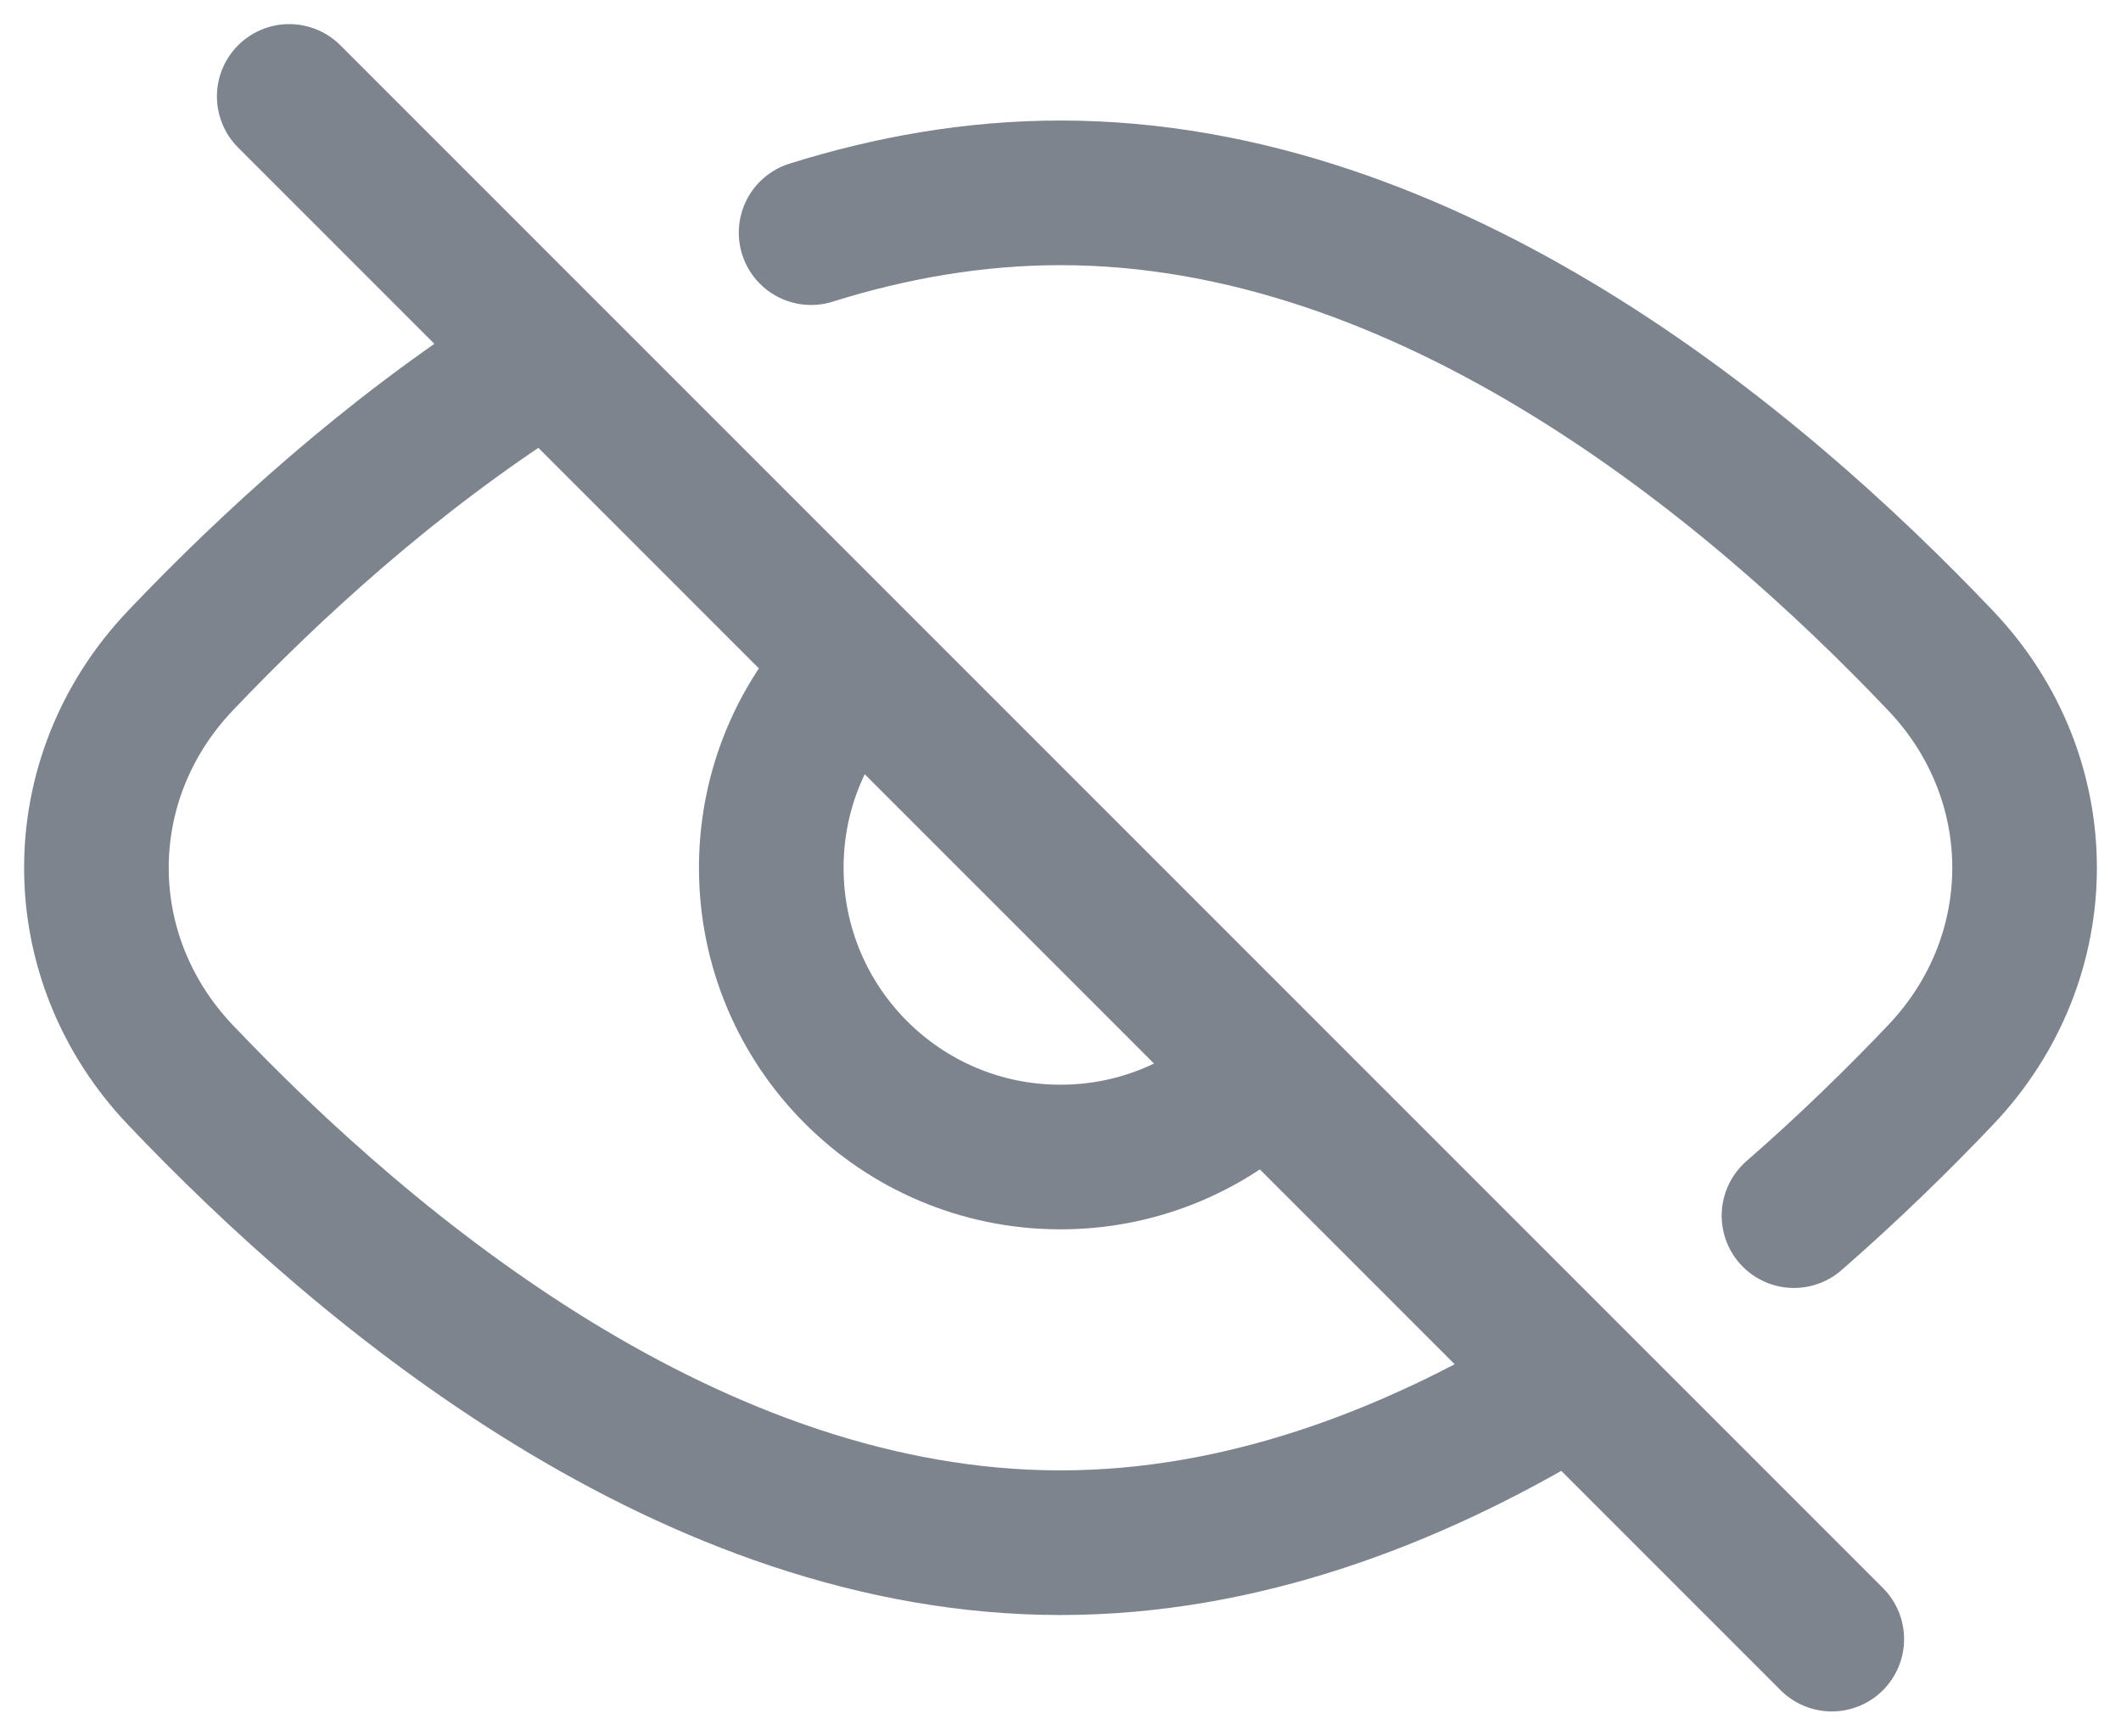
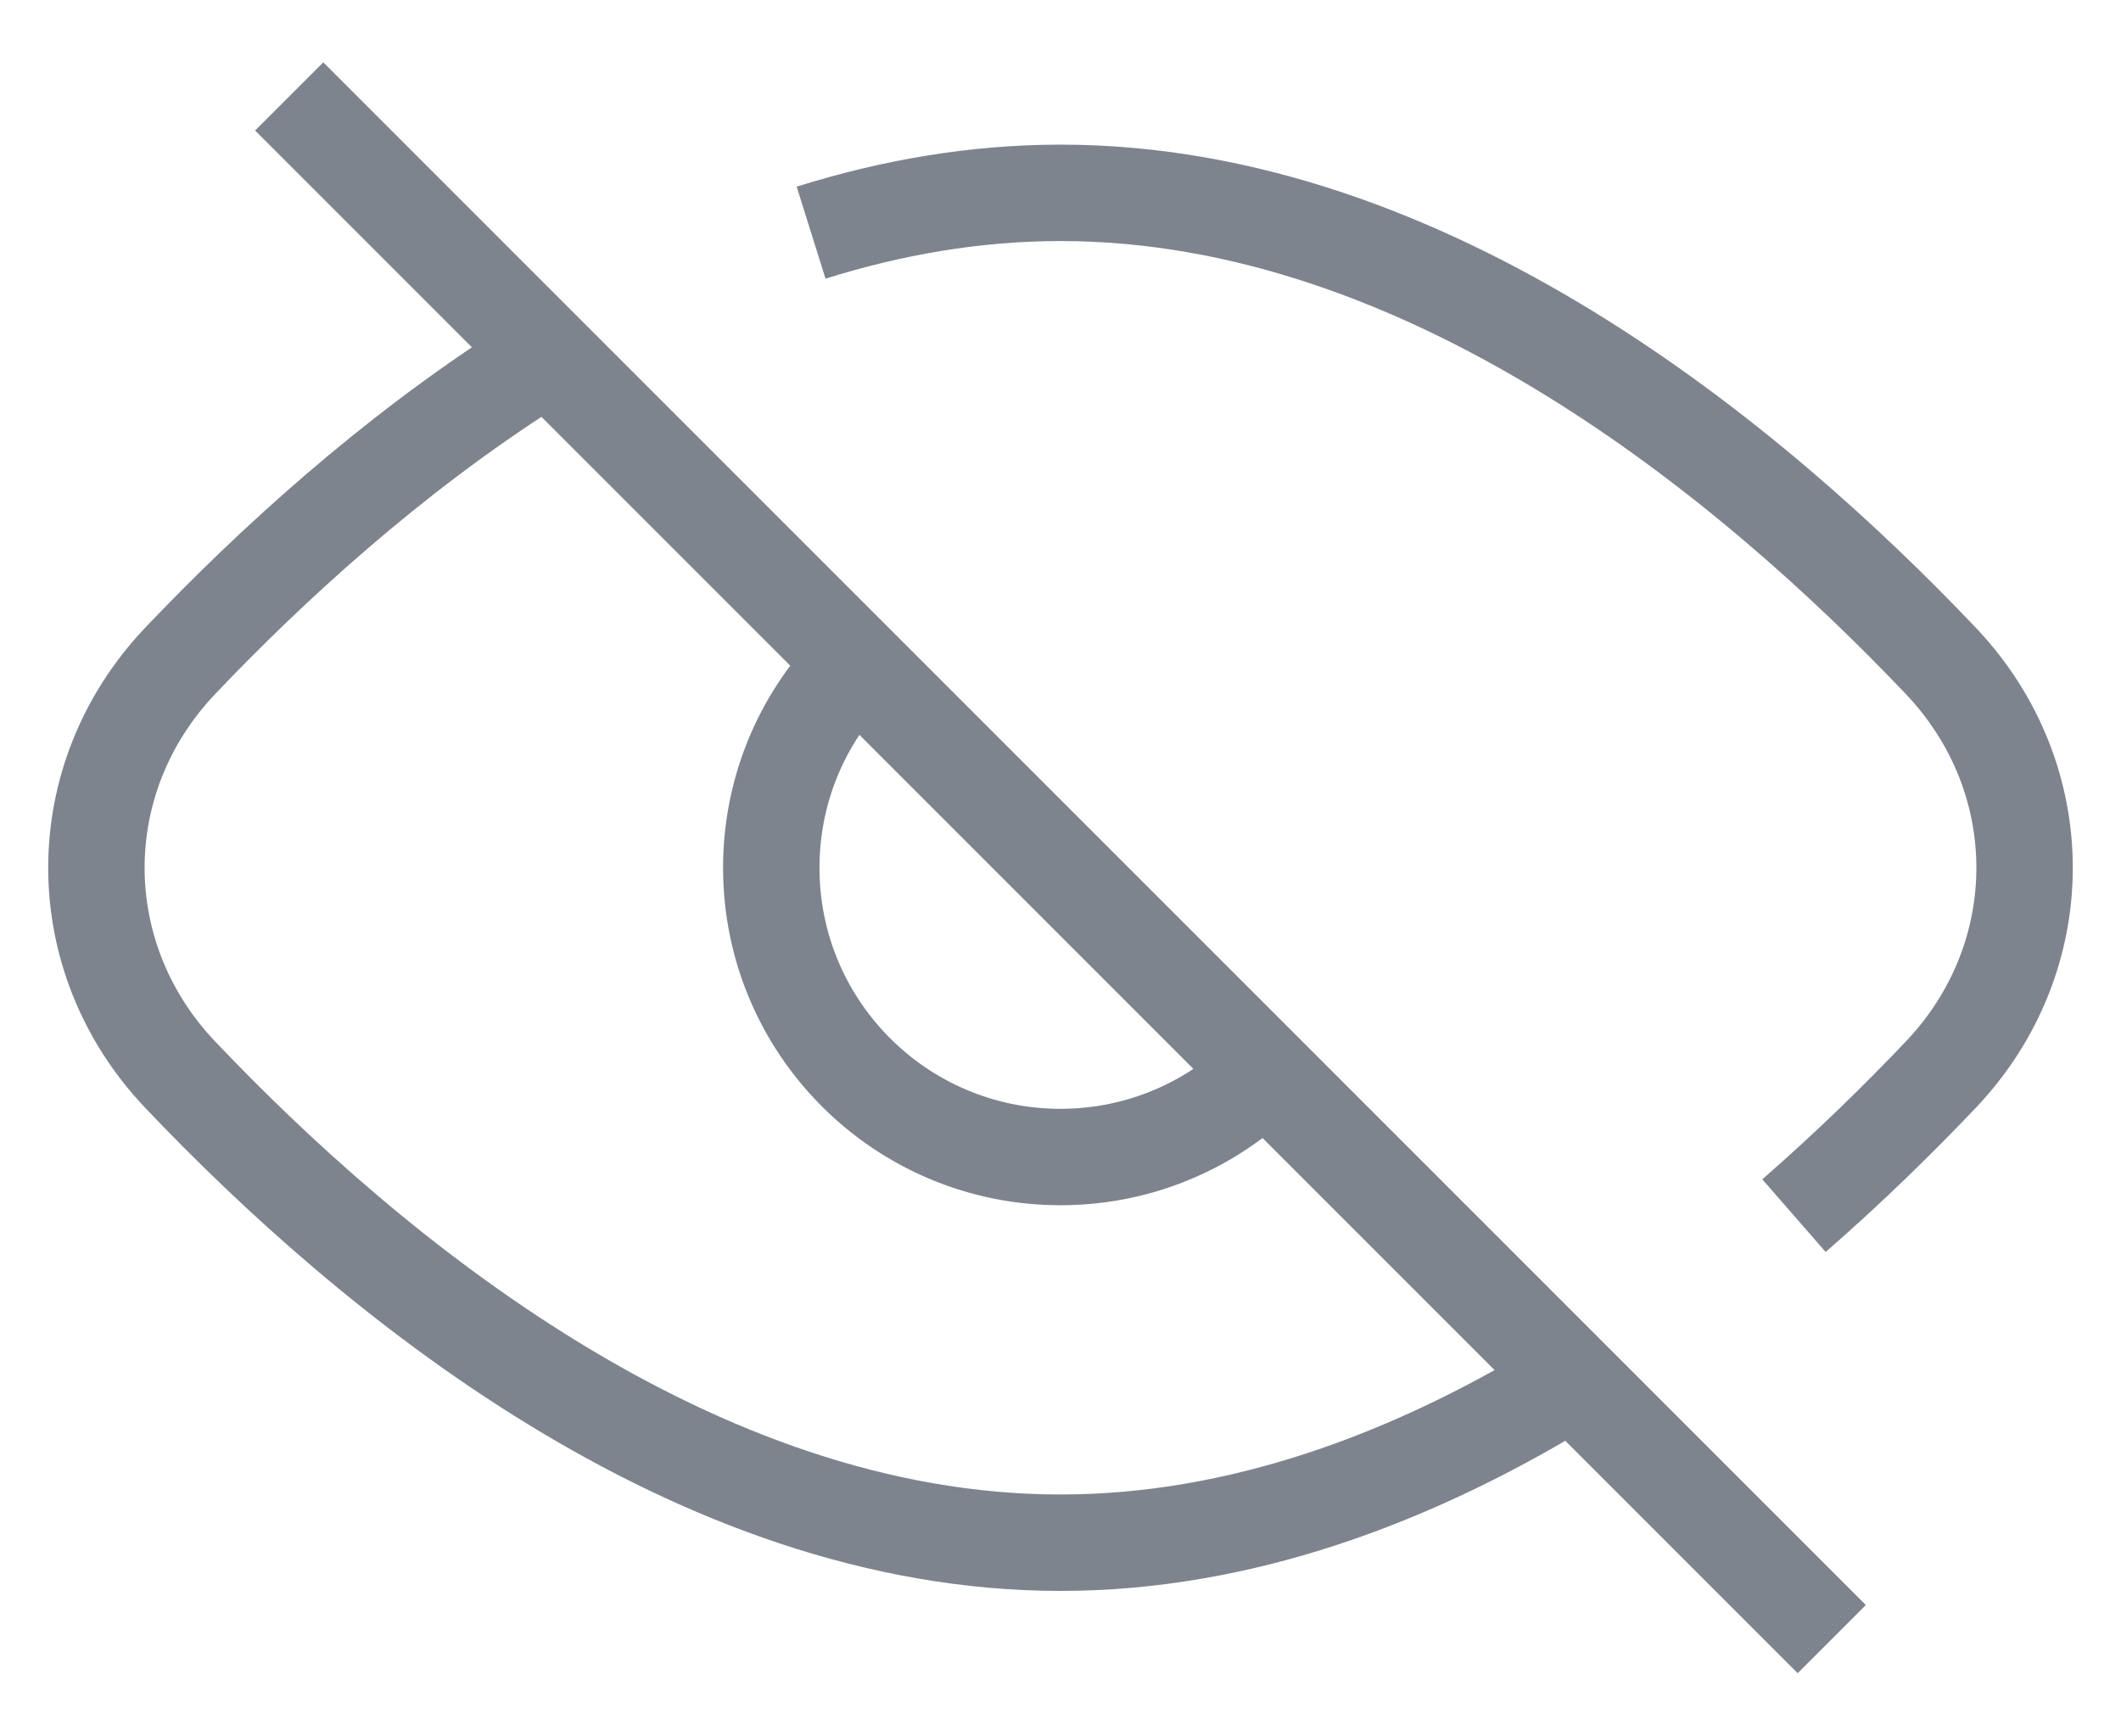
<svg xmlns="http://www.w3.org/2000/svg" width="22" height="18" viewBox="0 0 22 18" fill="none">
-   <path d="M3 1L19 17M13 11.236C12.469 11.711 11.768 12 11 12C9.343 12 8 10.657 8 9C8 8.232 8.289 7.531 8.764 7M18.608 12.608C19.179 12.11 19.69 11.61 20.13 11.147C21.29 9.927 21.29 8.073 20.13 6.853C18.174 4.795 14.816 2 11 2C10.109 2 9.242 2.153 8.413 2.413M5.5 3.803C4.041 4.734 2.798 5.877 1.87 6.853C0.71 8.073 0.71 9.927 1.87 11.147C3.825 13.205 7.184 16 11 16C12.868 16 14.627 15.33 16.165 14.404" stroke="#7D848D" stroke-width="1.5" stroke-linecap="round" />
+   <path d="M3 1L19 17M13 11.236C12.469 11.711 11.768 12 11 12C9.343 12 8 10.657 8 9C8 8.232 8.289 7.531 8.764 7M18.608 12.608C19.179 12.11 19.69 11.61 20.13 11.147C21.29 9.927 21.29 8.073 20.13 6.853C18.174 4.795 14.816 2 11 2C10.109 2 9.242 2.153 8.413 2.413M5.5 3.803C4.041 4.734 2.798 5.877 1.87 6.853C0.71 8.073 0.71 9.927 1.87 11.147C3.825 13.205 7.184 16 11 16C12.868 16 14.627 15.33 16.165 14.404" stroke="#7D848D" strokeWidth="1.5" strokeLinecap="round" />
</svg>
